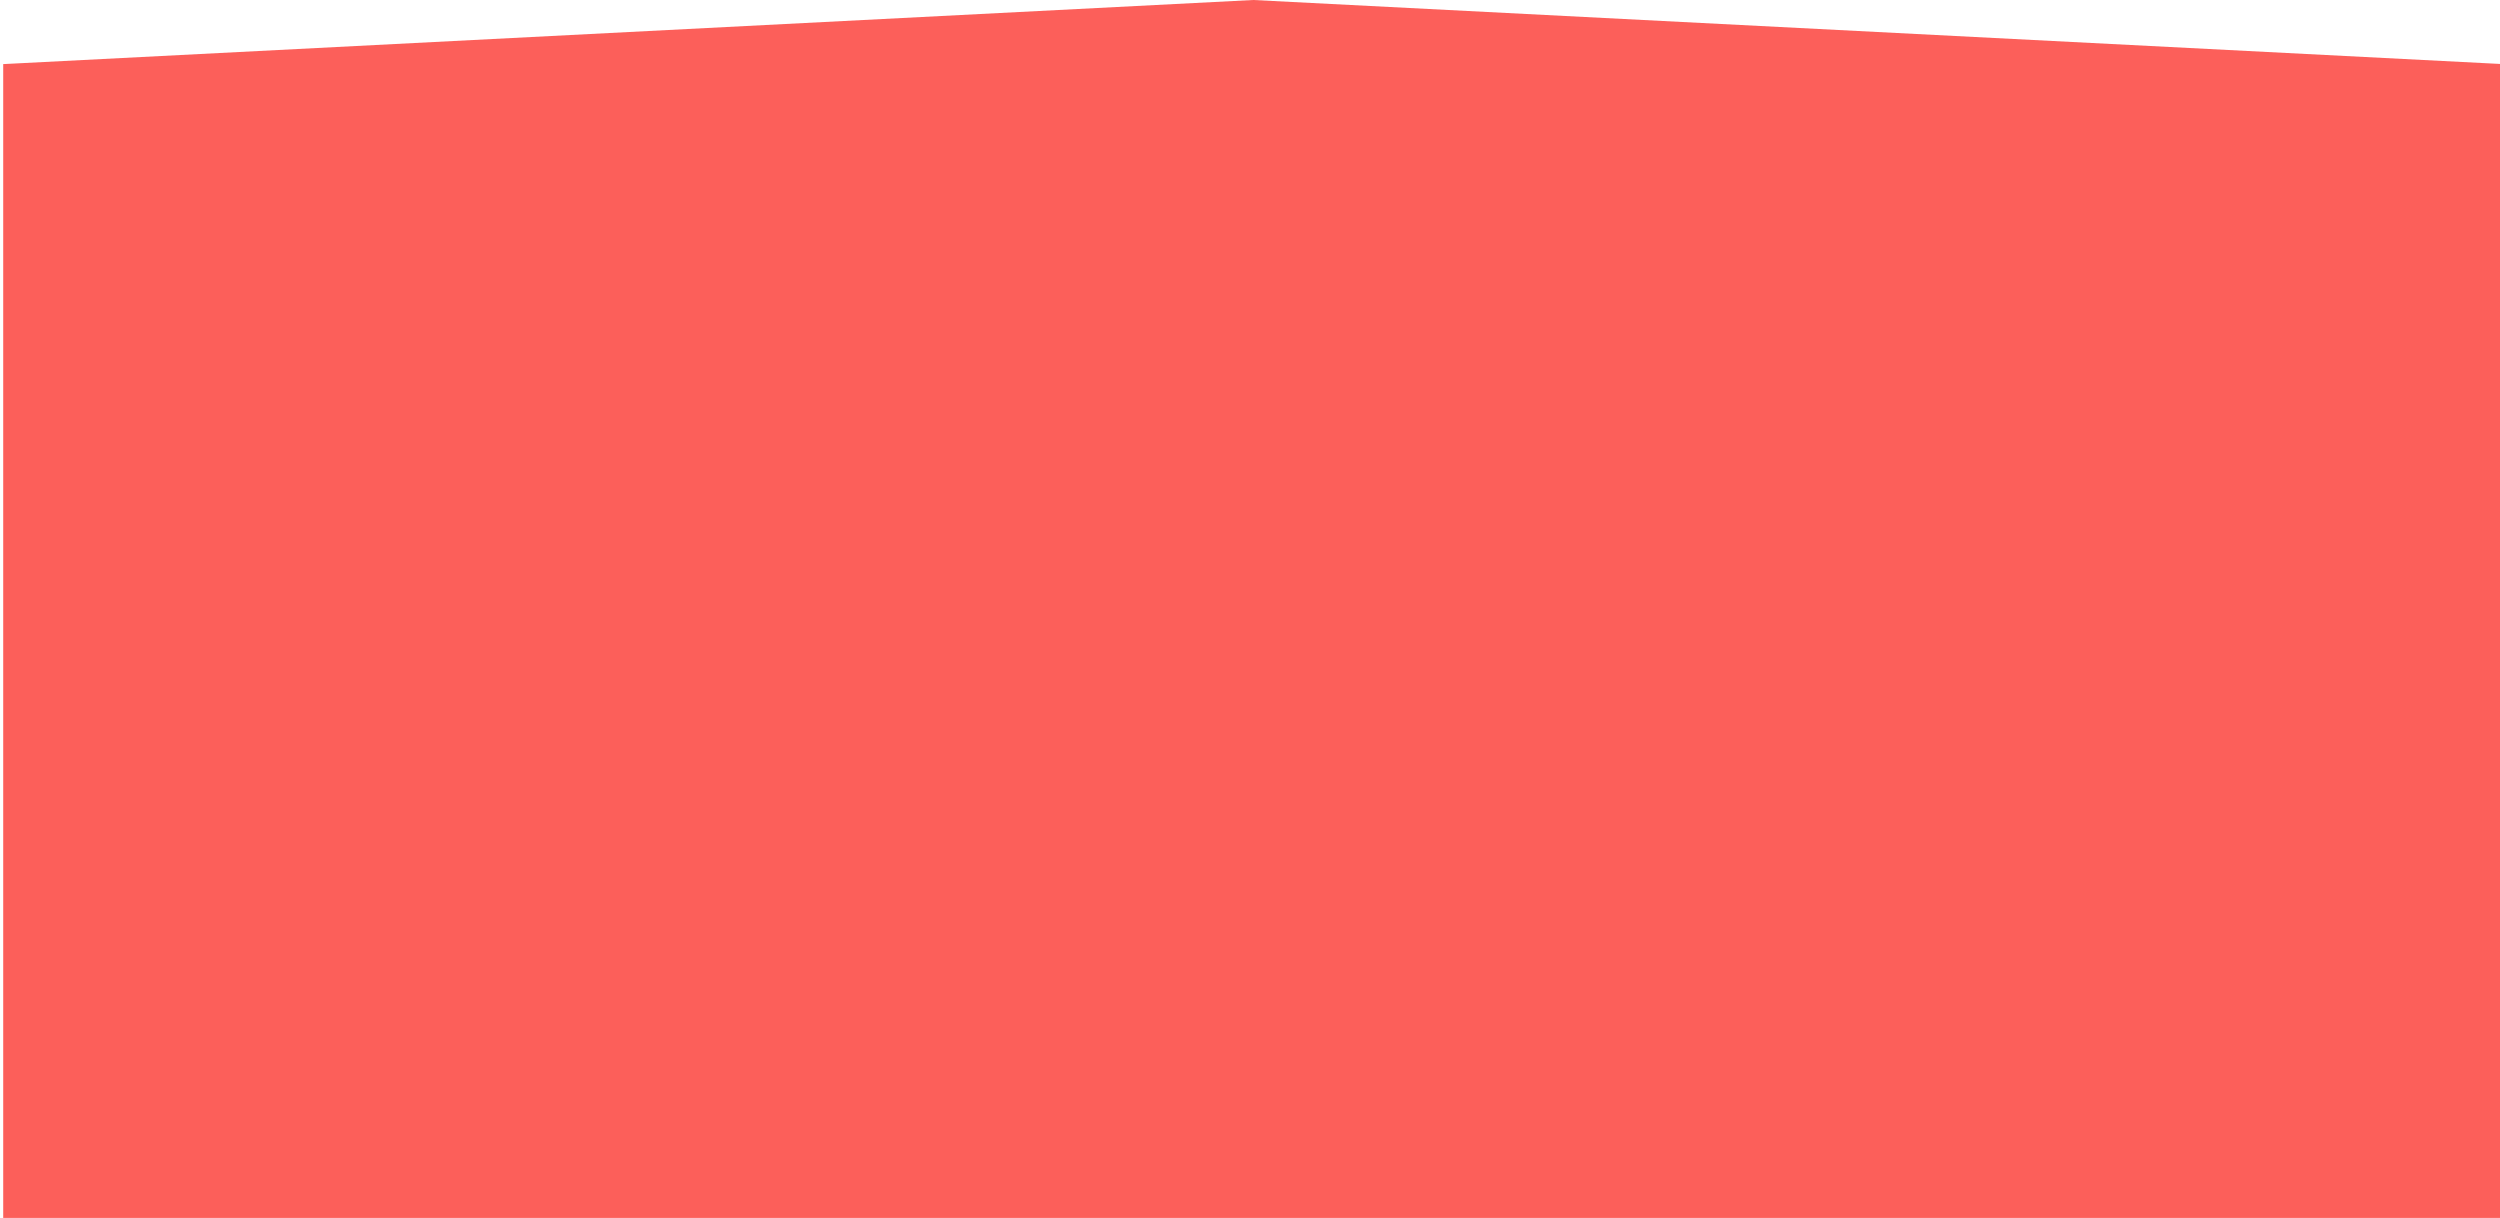
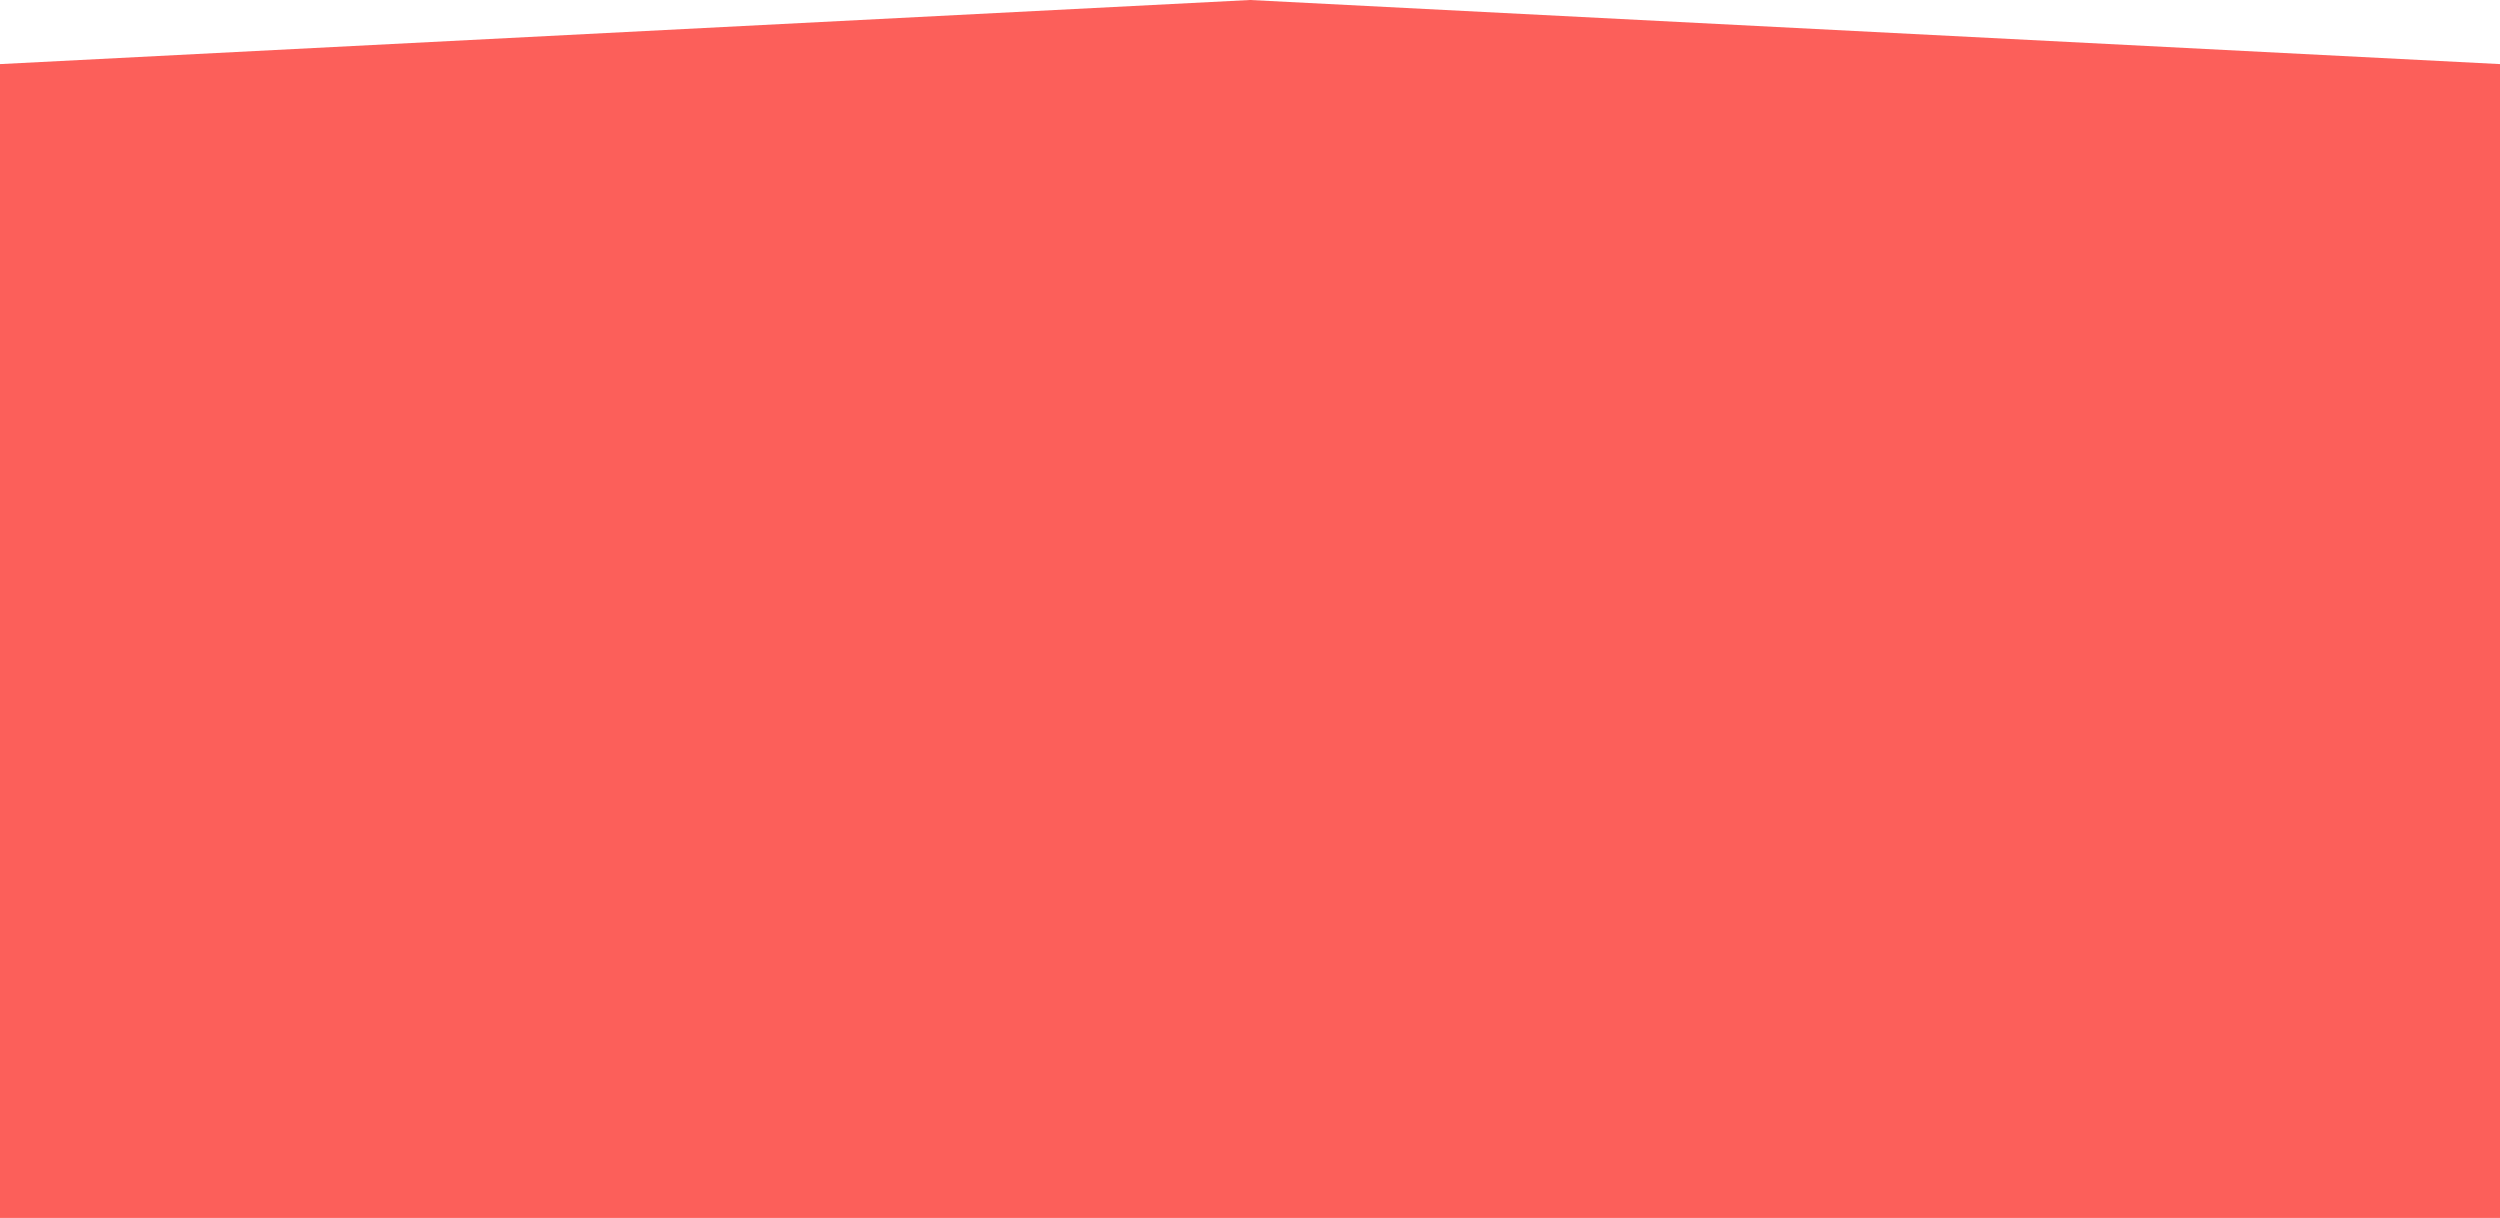
- <svg xmlns="http://www.w3.org/2000/svg" version="1.1" x="0px" y="0px" width="780px" height="380px" viewBox="0 0 780 380" style="enable-background:new 0 0 780 380;" xml:space="preserve">
-   <style type="text/css">
- 	.st0{fill:#FC5F5A;}
- </style>
-   <polygon class="st0" points="781,380 1,380 1,20 391,0 781,20 " />
+ <svg xmlns="http://www.w3.org/2000/svg" version="1.1" x="0px" y="0px" width="780px" height="380px" viewBox="0 0 780 380" enable-background="new 0 0 780 380" xml:space="preserve">
+   <polygon fill="#FC5F5A" points="780,380 0,380 0,20 390,0 780,20 " />
</svg>
